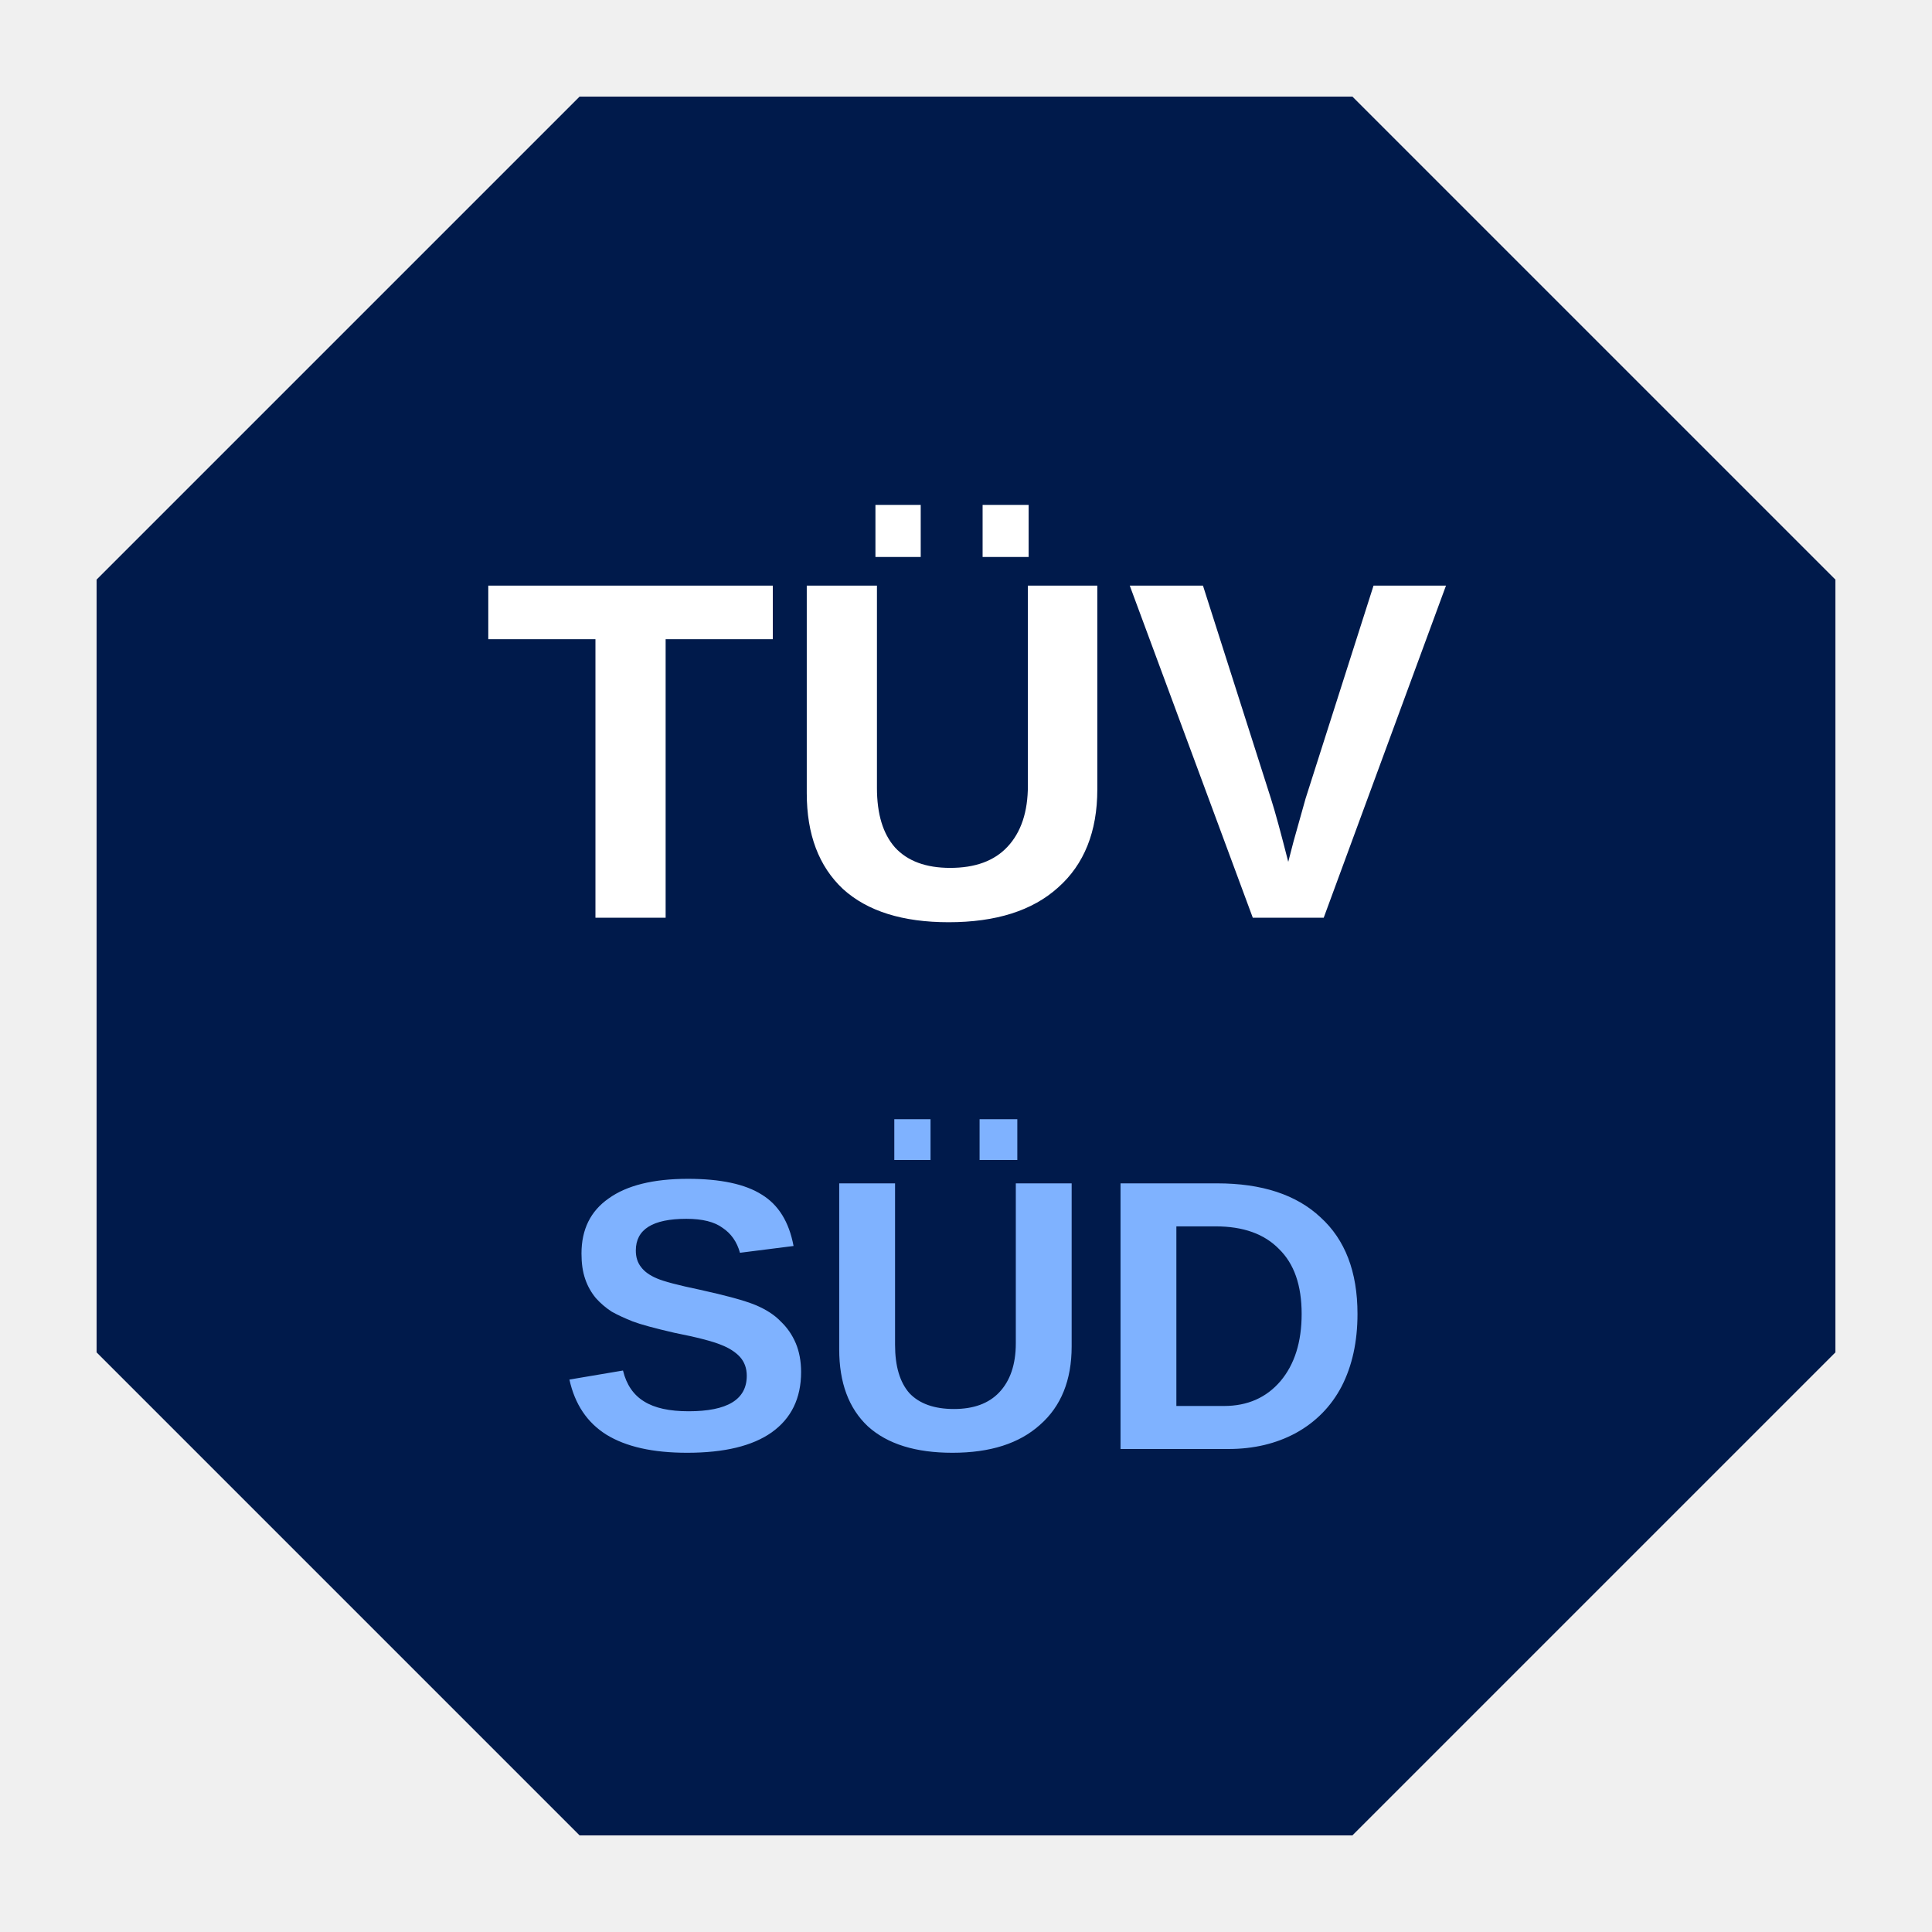
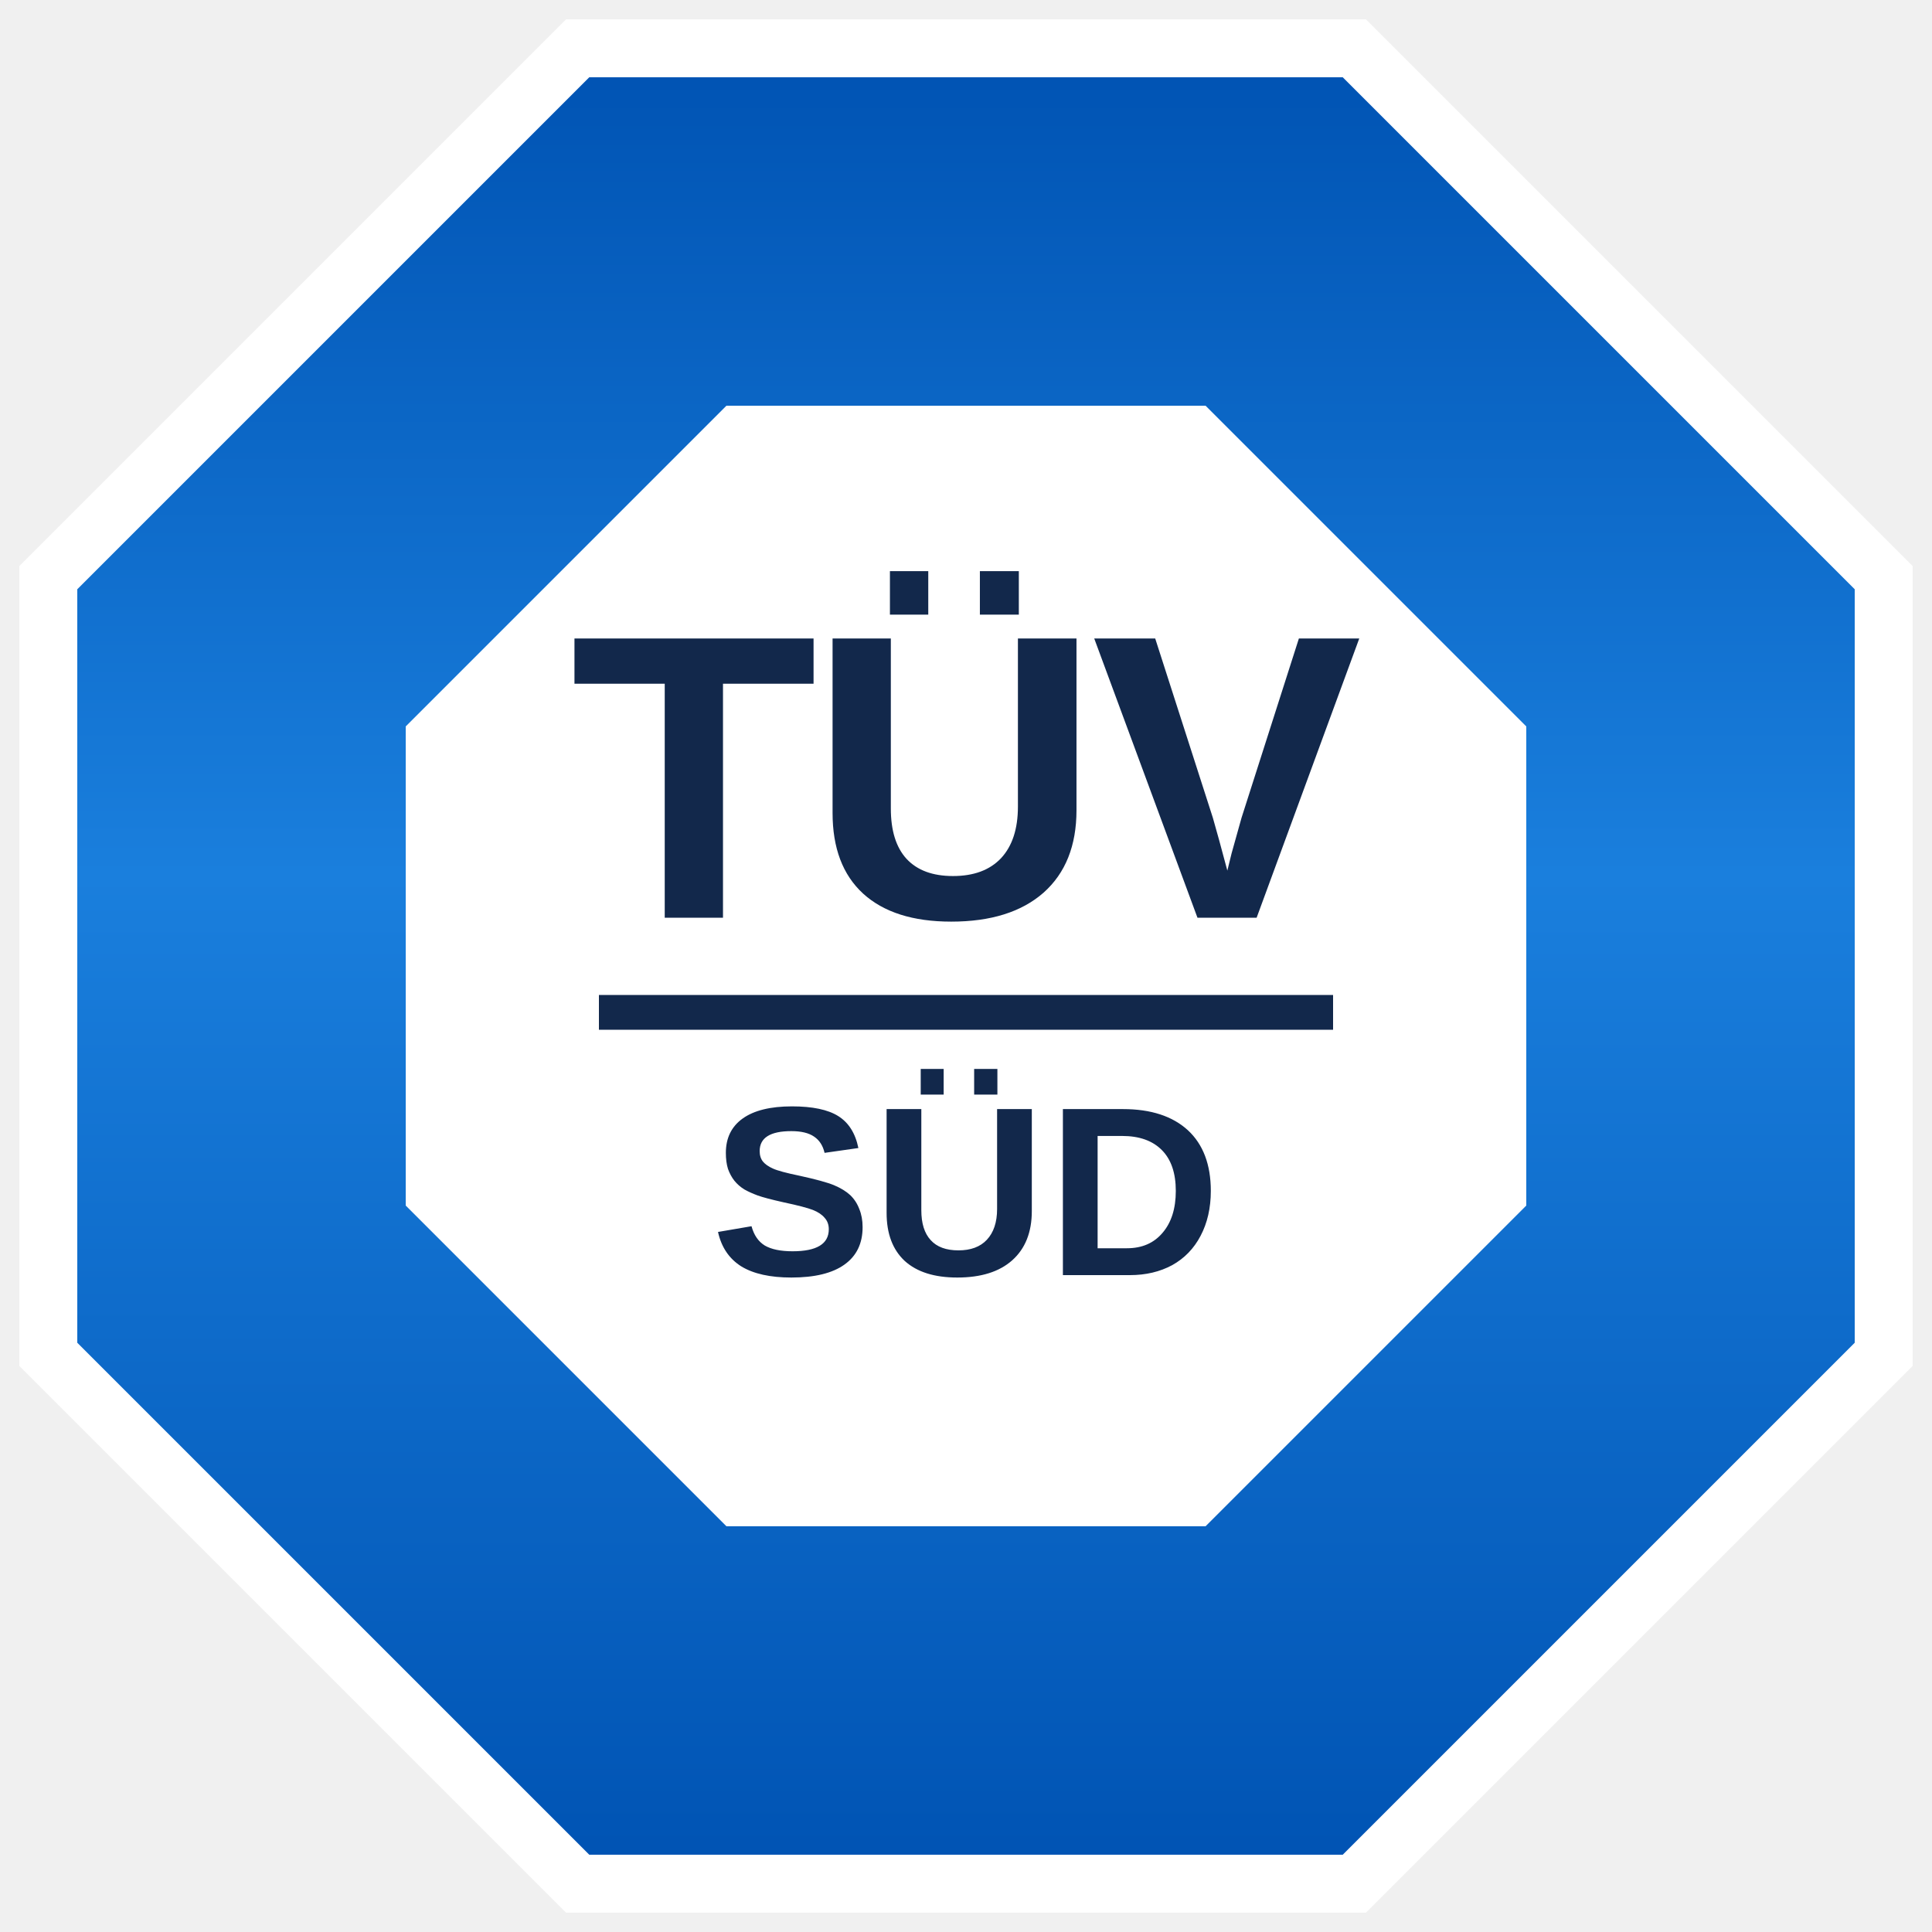
- <svg xmlns="http://www.w3.org/2000/svg" viewBox="0 0 40 40">
-   <polygon points="12,2 28,2 38,12 38,28 28,38 12,38 2,28 2,12" fill="#001a4b" />
-   <text x="20" y="19" text-anchor="middle" fill="#ffffff" font-size="10" font-weight="800" font-family="Arial, sans-serif">TÜV</text>
-   <text x="20" y="30" text-anchor="middle" fill="#7fb2ff" font-size="8" font-weight="700" font-family="Arial, sans-serif">SÜD</text>
+ <svg xmlns="http://www.w3.org/2000/svg" viewBox="0 0 100 100">
+   <defs>
+     <linearGradient id="tuvblue" x1="0" y1="0" x2="0" y2="1">
+       <stop offset="0" stop-color="#0053b3" />
+       <stop offset="0.45" stop-color="#1a7fdd" />
+       <stop offset="1" stop-color="#0053b3" />
+     </linearGradient>
+   </defs>
+   <polygon points="29.3,1 70.7,1 99,29.3 99,70.7 70.7,99 29.3,99 1,70.7 1,29.3" fill="#ffffff" />
+   <polygon points="30.5,4 69.5,4 96,30.5 96,69.5 69.5,96 30.5,96 4,69.5 4,30.5" fill="url(#tuvblue)" />
+   <polygon points="37.6,21 62.4,21 79,37.6 79,62.4 62.4,79 37.6,79 21,62.4 21,37.6" fill="#ffffff" />
+   <text x="50" y="47.5" text-anchor="middle" fill="#12284b" font-size="21" font-weight="800" font-family="Arial, Helvetica, sans-serif" letter-spacing="-0.5">TÜV</text>
+   <rect x="31" y="51.5" width="38" height="1.8" fill="#12284b" />
+   <text x="50" y="66" text-anchor="middle" fill="#12284b" font-size="12.5" font-weight="700" font-family="Arial, Helvetica, sans-serif">SÜD</text>
</svg>
